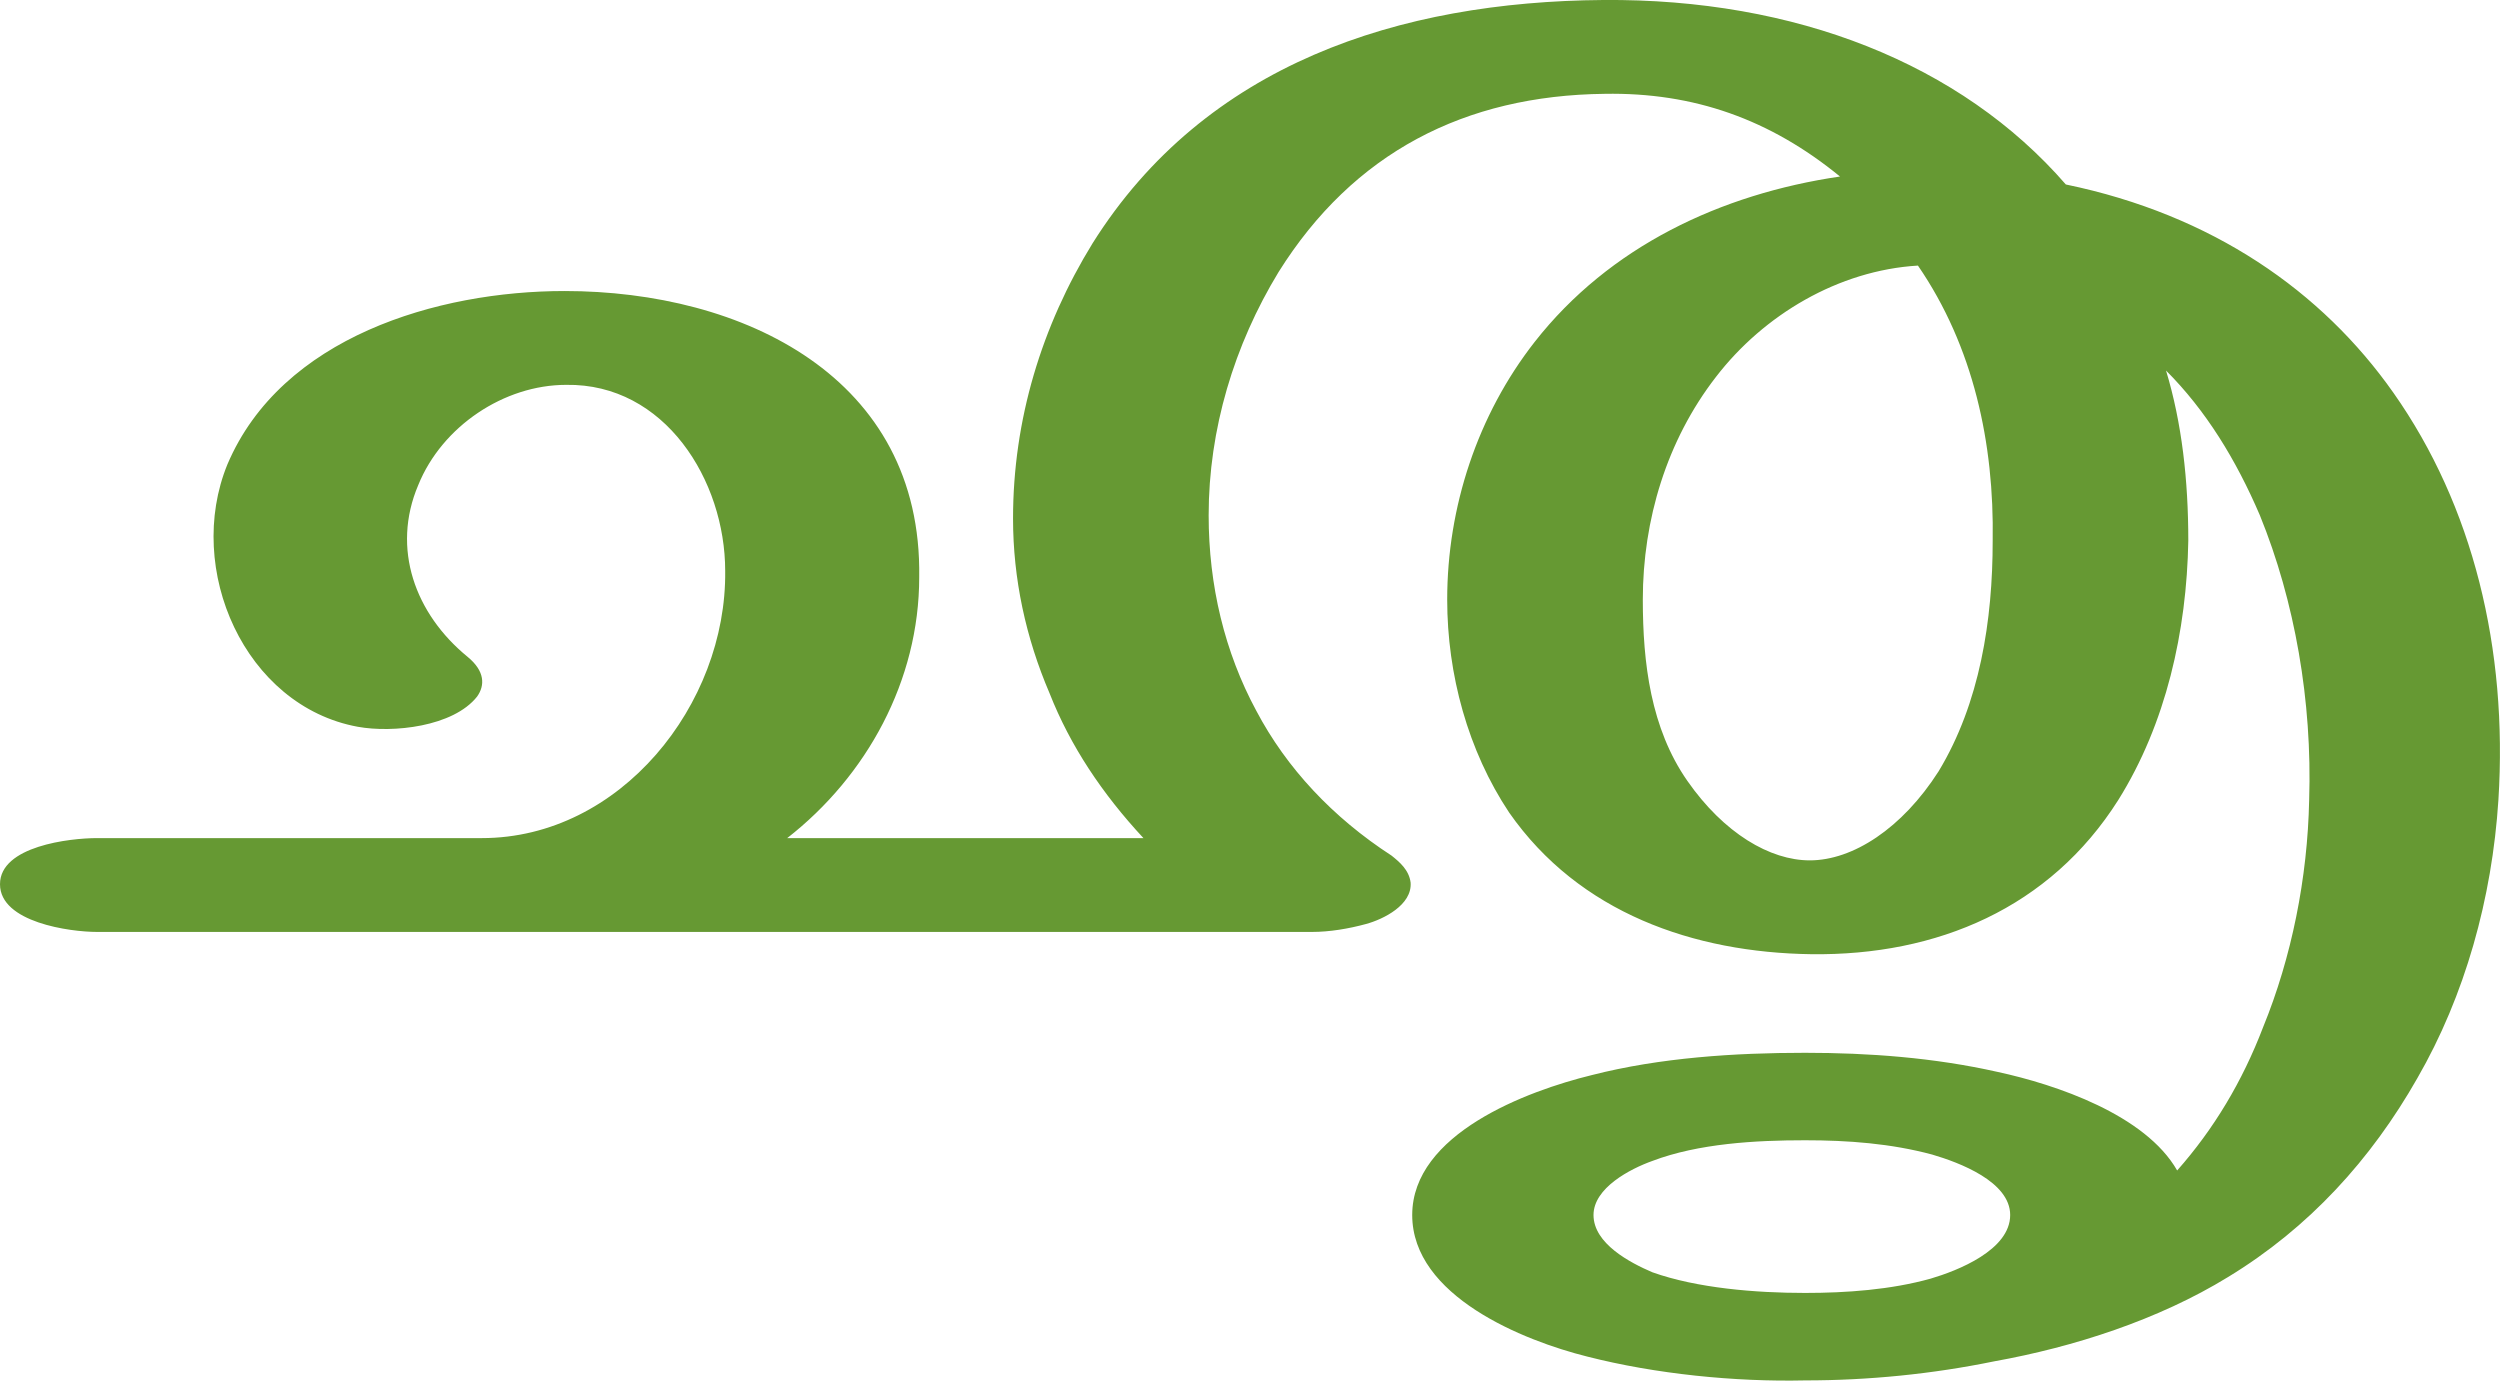
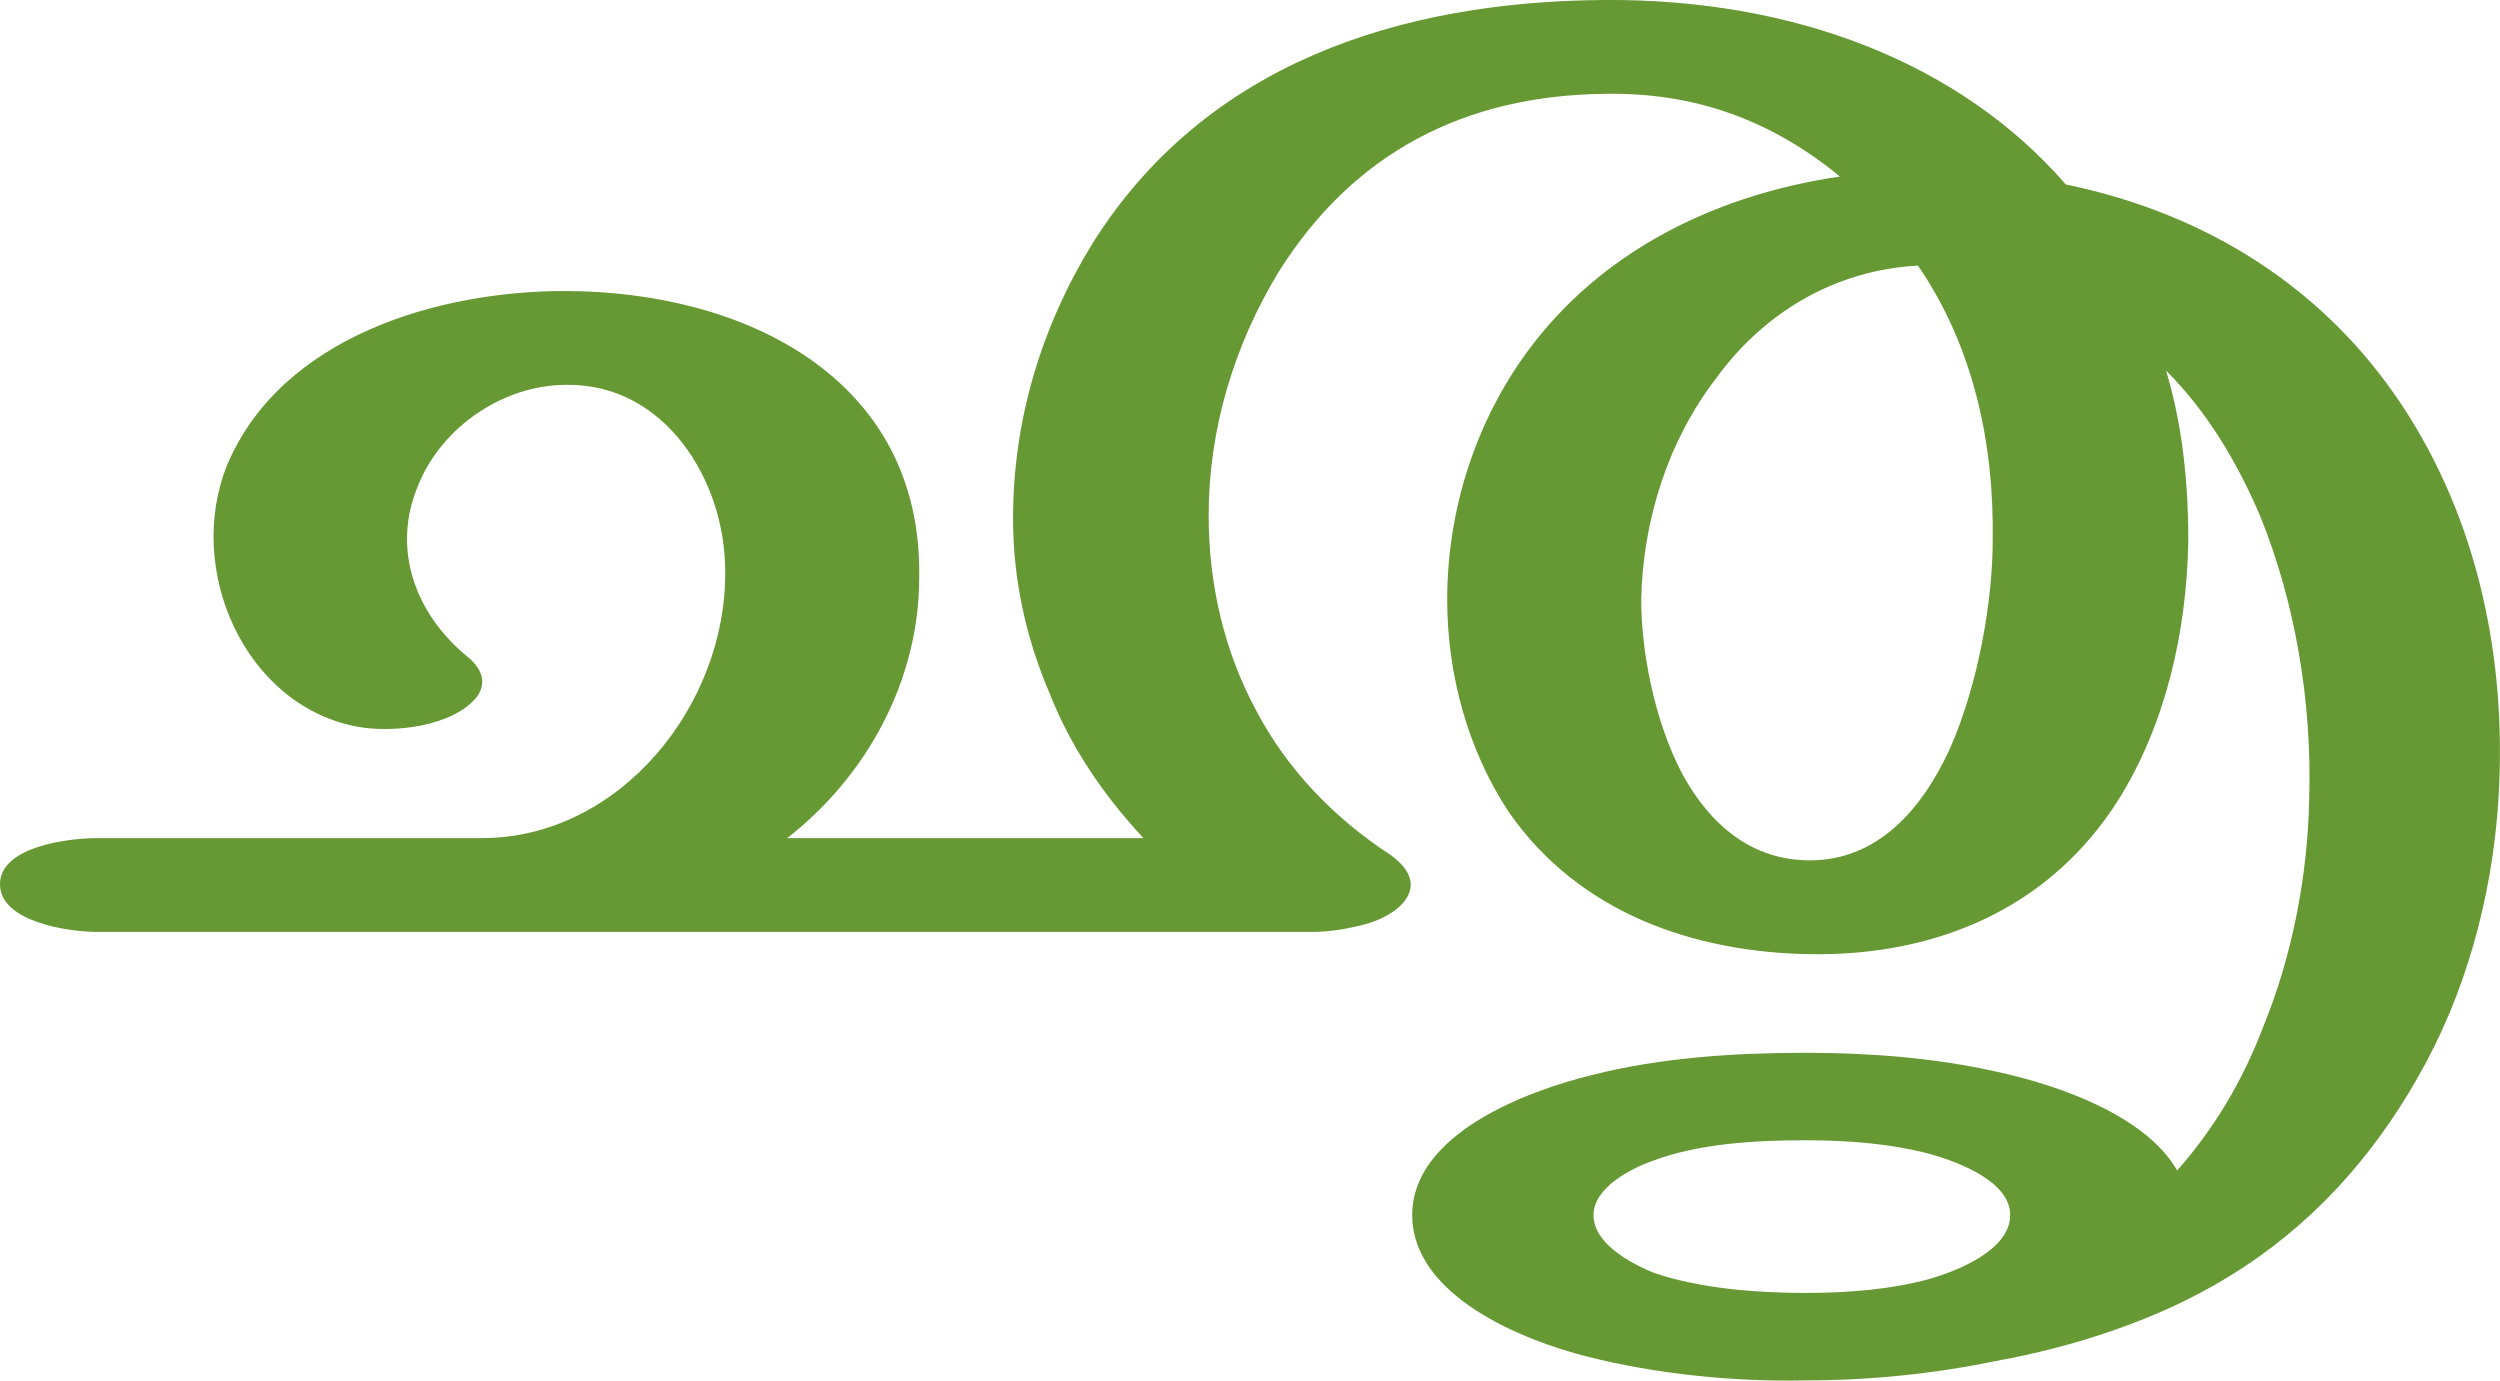
<svg xmlns="http://www.w3.org/2000/svg" xml:space="preserve" width="1572px" height="868px" version="1.1" style="shape-rendering:geometricPrecision; text-rendering:geometricPrecision; image-rendering:optimizeQuality; fill-rule:evenodd; clip-rule:evenodd" viewBox="0 0 1572 868">
  <defs>
    <style type="text/css">
   
    .fil0 {fill:#669933;fill-rule:nonzero}
   
  </style>
  </defs>
  <g id="Layer_x0020_1">
-     <path class="fil0" d="M1206 167c-50,3 -97,31 -127,70 -31,40 -46,90 -46,140 0,40 5,81 28,114 23,33 52,50 77,50 27,0 58,-20 81,-56 26,-43 34,-95 34,-145 1,-61 -12,-122 -47,-173zm-71 550c-31,0 -67,2 -96,13 -14,5 -37,17 -37,34 0,18 23,30 37,36 28,10 65,13 96,13 26,0 54,-2 79,-9 17,-5 50,-18 50,-40 0,-21 -32,-33 -49,-38 -26,-7 -53,-9 -80,-9zm164 -601c92,19 161,67 206,131 50,71 72,161 66,256 -4,62 -21,123 -51,175 -29,51 -68,94 -119,125 -44,27 -97,44 -147,53 -39,8 -79,12 -119,12 -44,1 -94,-4 -137,-15 -40,-10 -110,-38 -110,-89 0,-51 72,-78 113,-88 43,-11 90,-14 134,-14 40,0 81,3 121,12 37,8 93,27 113,62 23,-26 41,-56 54,-90 18,-44 28,-94 29,-143 2,-62 -9,-125 -31,-179 -15,-35 -34,-66 -59,-91 10,33 14,69 14,107 -1,57 -14,115 -44,163 -43,68 -114,98 -193,97 -74,-1 -146,-26 -190,-89 -26,-39 -39,-87 -39,-134 0,-58 19,-116 55,-162 47,-60 117,-93 192,-104 -44,-36 -92,-53 -148,-52 -88,1 -158,37 -205,112 -28,46 -44,99 -44,153 0,44 10,86 30,123 19,36 48,67 85,91 5,4 11,9 12,17 1,14 -17,23 -28,26 -11,3 -23,5 -34,5l-764 0c-17,0 -61,-6 -61,-30 0,-24 44,-29 61,-29l242 0c87,0 154,-84 153,-168 0,-57 -38,-118 -100,-117 -39,0 -78,26 -93,63 -17,40 -2,81 31,108 11,9 11,18 6,25 -15,19 -53,23 -75,19 -71,-13 -109,-99 -82,-165 34,-80 132,-109 212,-109 112,0 225,54 223,180 0,65 -33,125 -83,164l224 0c-26,-28 -46,-58 -59,-91 -15,-35 -23,-72 -23,-110 0,-62 18,-121 50,-173 71,-113 193,-152 321,-153 121,-1 225,40 291,116z" />
+     <path class="fil0" d="M1206 167c-54,3 -98,31 -127,71 -30,39 -46,89 -47,139 0,32 8,76 26,110 17,31 43,54 80,54 42,0 70,-31 88,-70 19,-43 27,-96 27,-131 1,-61 -12,-122 -47,-173zm-71 550c-31,0 -67,2 -96,13 -14,5 -37,17 -37,34 0,18 23,30 37,36 28,10 65,13 96,13 26,0 54,-2 79,-9 17,-5 50,-18 50,-40 0,-21 -32,-33 -49,-38 -26,-7 -53,-9 -80,-9zm164 -601c92,19 161,67 206,131 50,71 72,161 66,256 -4,62 -21,123 -51,175 -29,51 -68,94 -119,125 -44,27 -97,44 -147,53 -39,8 -79,12 -119,12 -44,1 -94,-4 -137,-15 -40,-10 -110,-38 -110,-89 0,-51 72,-78 113,-88 43,-11 90,-14 134,-14 40,0 81,3 121,12 37,8 93,27 113,62 23,-26 41,-56 54,-90 18,-44 28,-94 29,-143 2,-62 -9,-125 -31,-179 -15,-35 -34,-66 -59,-91 10,33 14,69 14,107 -1,57 -14,115 -44,163 -43,68 -114,98 -193,97 -74,-1 -146,-26 -190,-89 -26,-39 -39,-87 -39,-134 0,-58 19,-116 55,-162 47,-60 117,-93 192,-104 -44,-36 -92,-53 -148,-52 -88,1 -158,37 -205,112 -28,46 -44,99 -44,153 0,44 10,86 30,123 19,36 48,67 85,91 5,4 11,9 12,17 1,14 -17,23 -28,26 -11,3 -23,5 -34,5l-764 0c-17,0 -61,-6 -61,-30 0,-24 44,-29 61,-29l242 0c87,0 154,-84 153,-168 0,-57 -38,-118 -100,-117 -39,0 -78,26 -93,63 -17,40 -2,81 31,108 11,9 11,18 6,25 -15,19 -53,23 -75,19 -71,-13 -109,-99 -82,-165 34,-80 132,-109 212,-109 112,0 225,54 223,180 0,65 -33,125 -83,164l224 0c-26,-28 -46,-58 -59,-91 -15,-35 -23,-72 -23,-110 0,-62 18,-121 50,-173 71,-113 193,-152 321,-153 121,-1 225,40 291,116z" />
  </g>
</svg>
